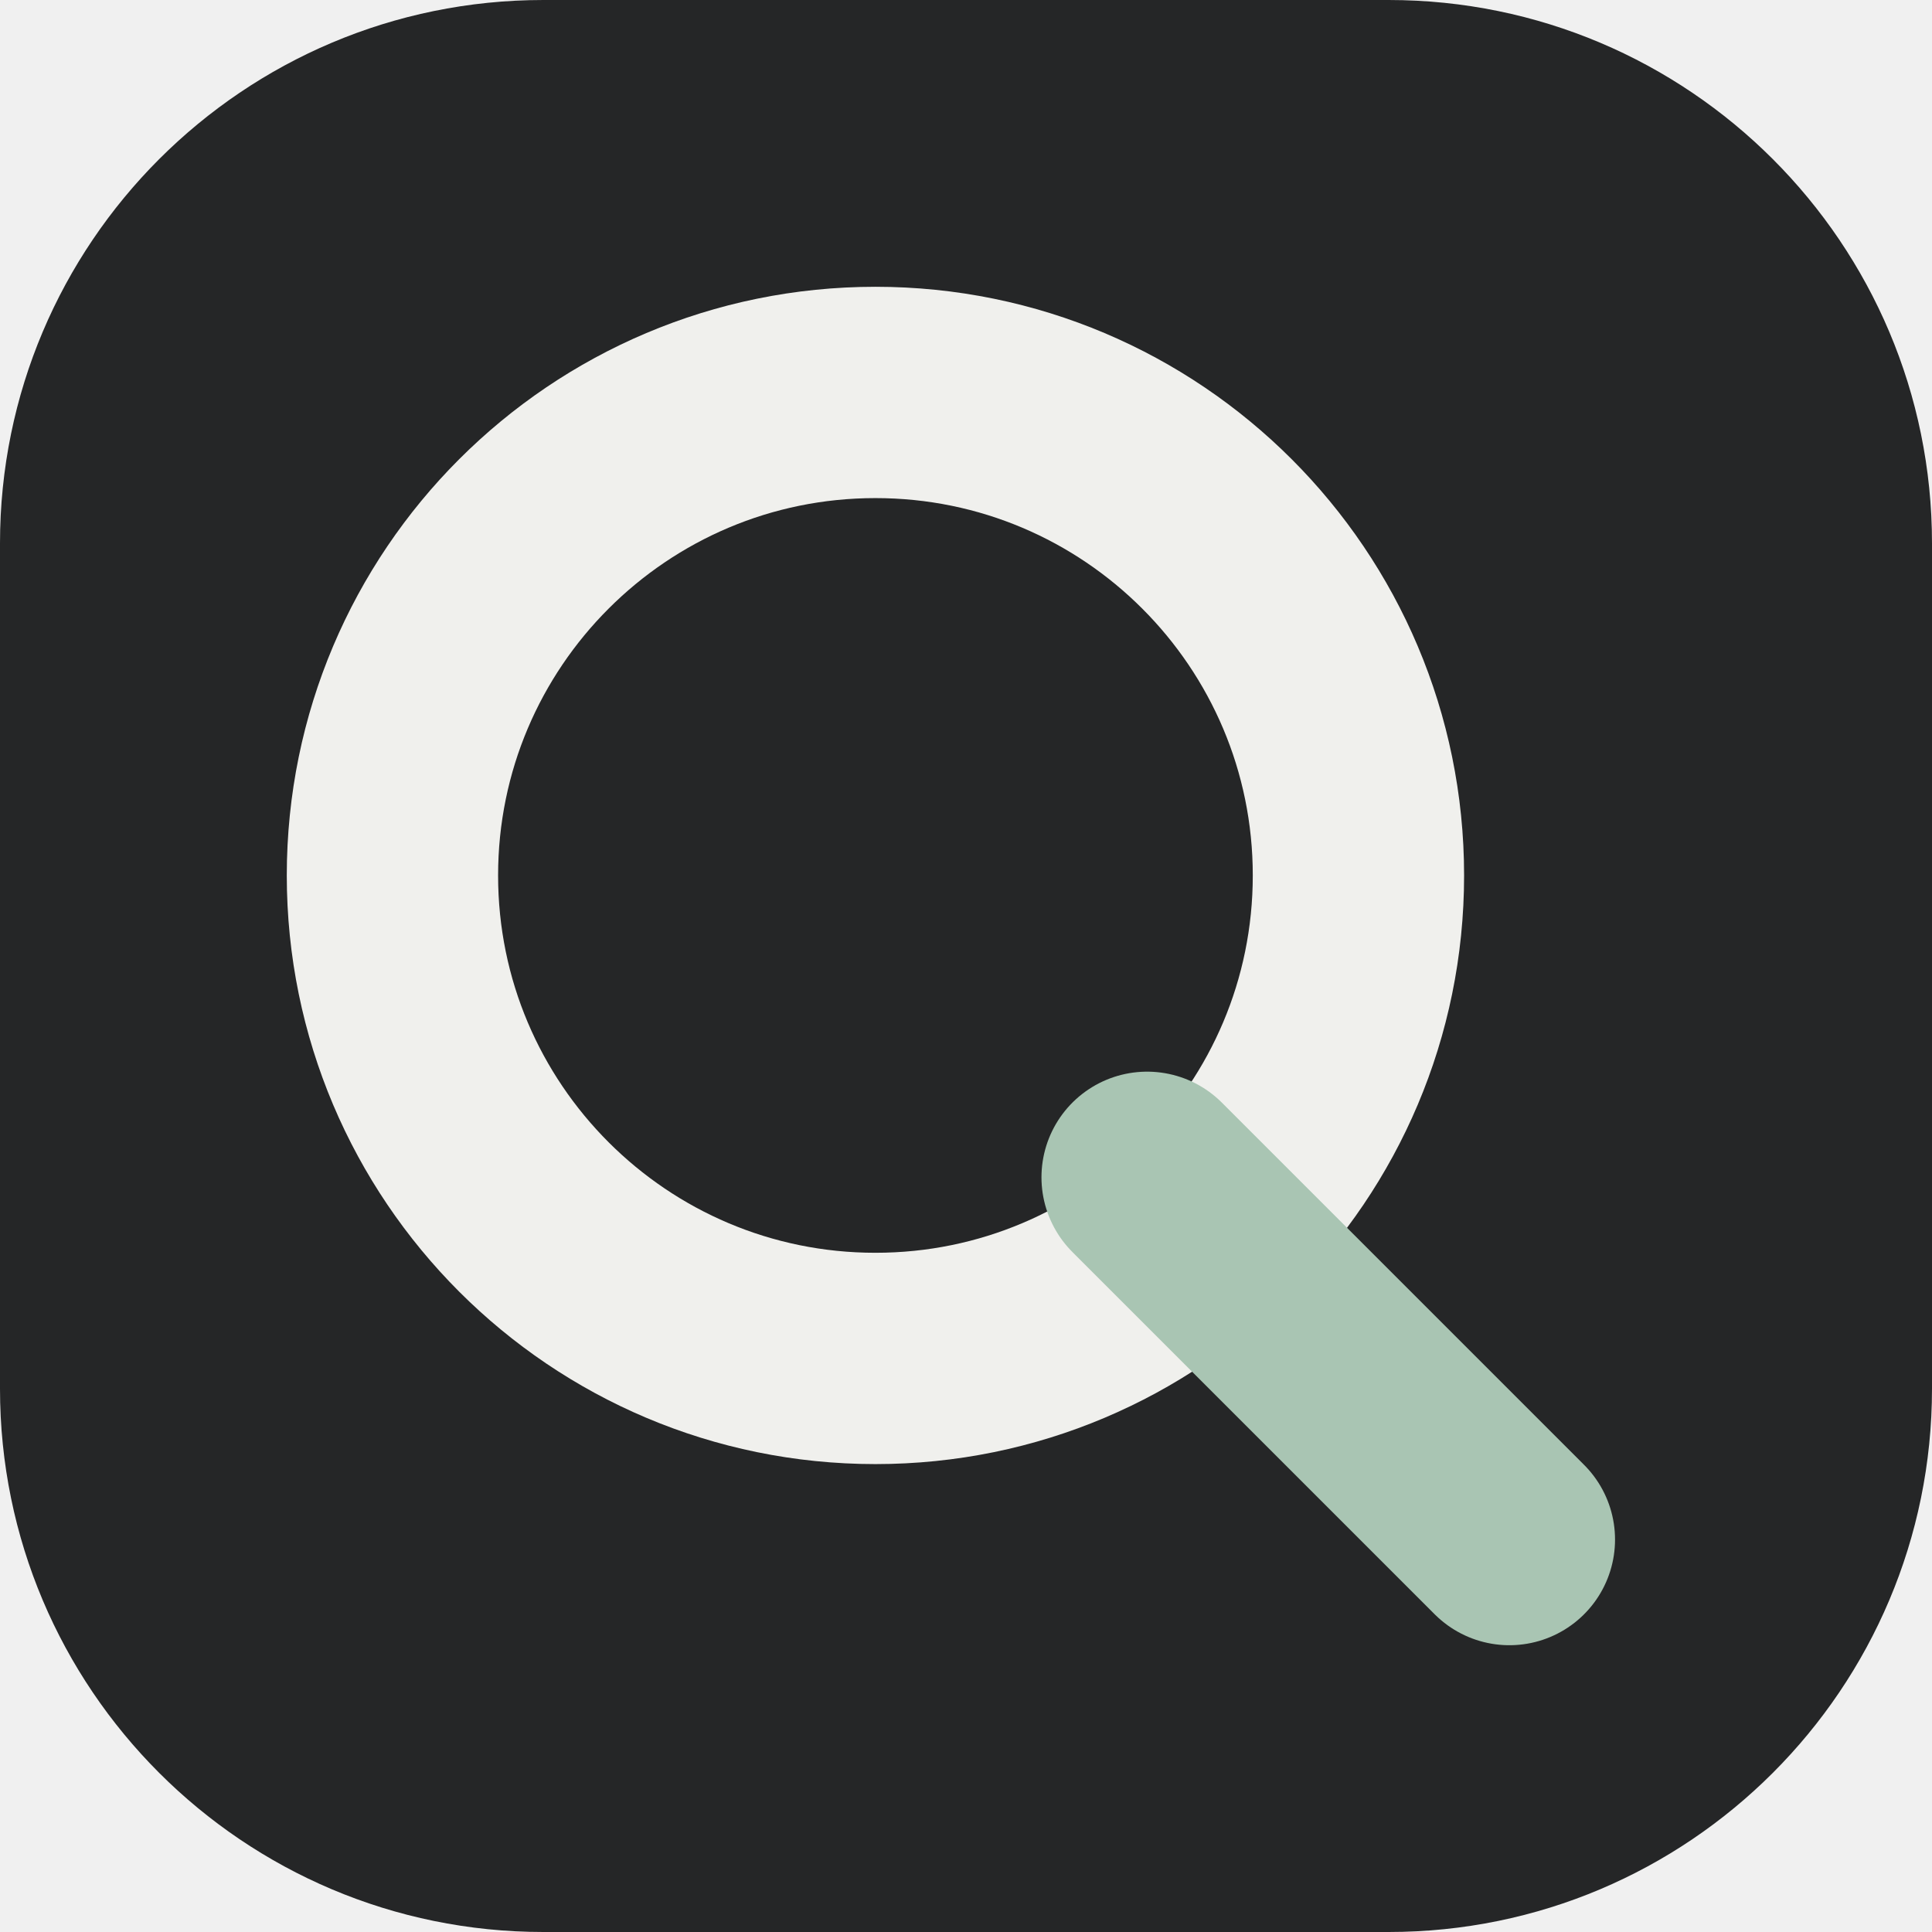
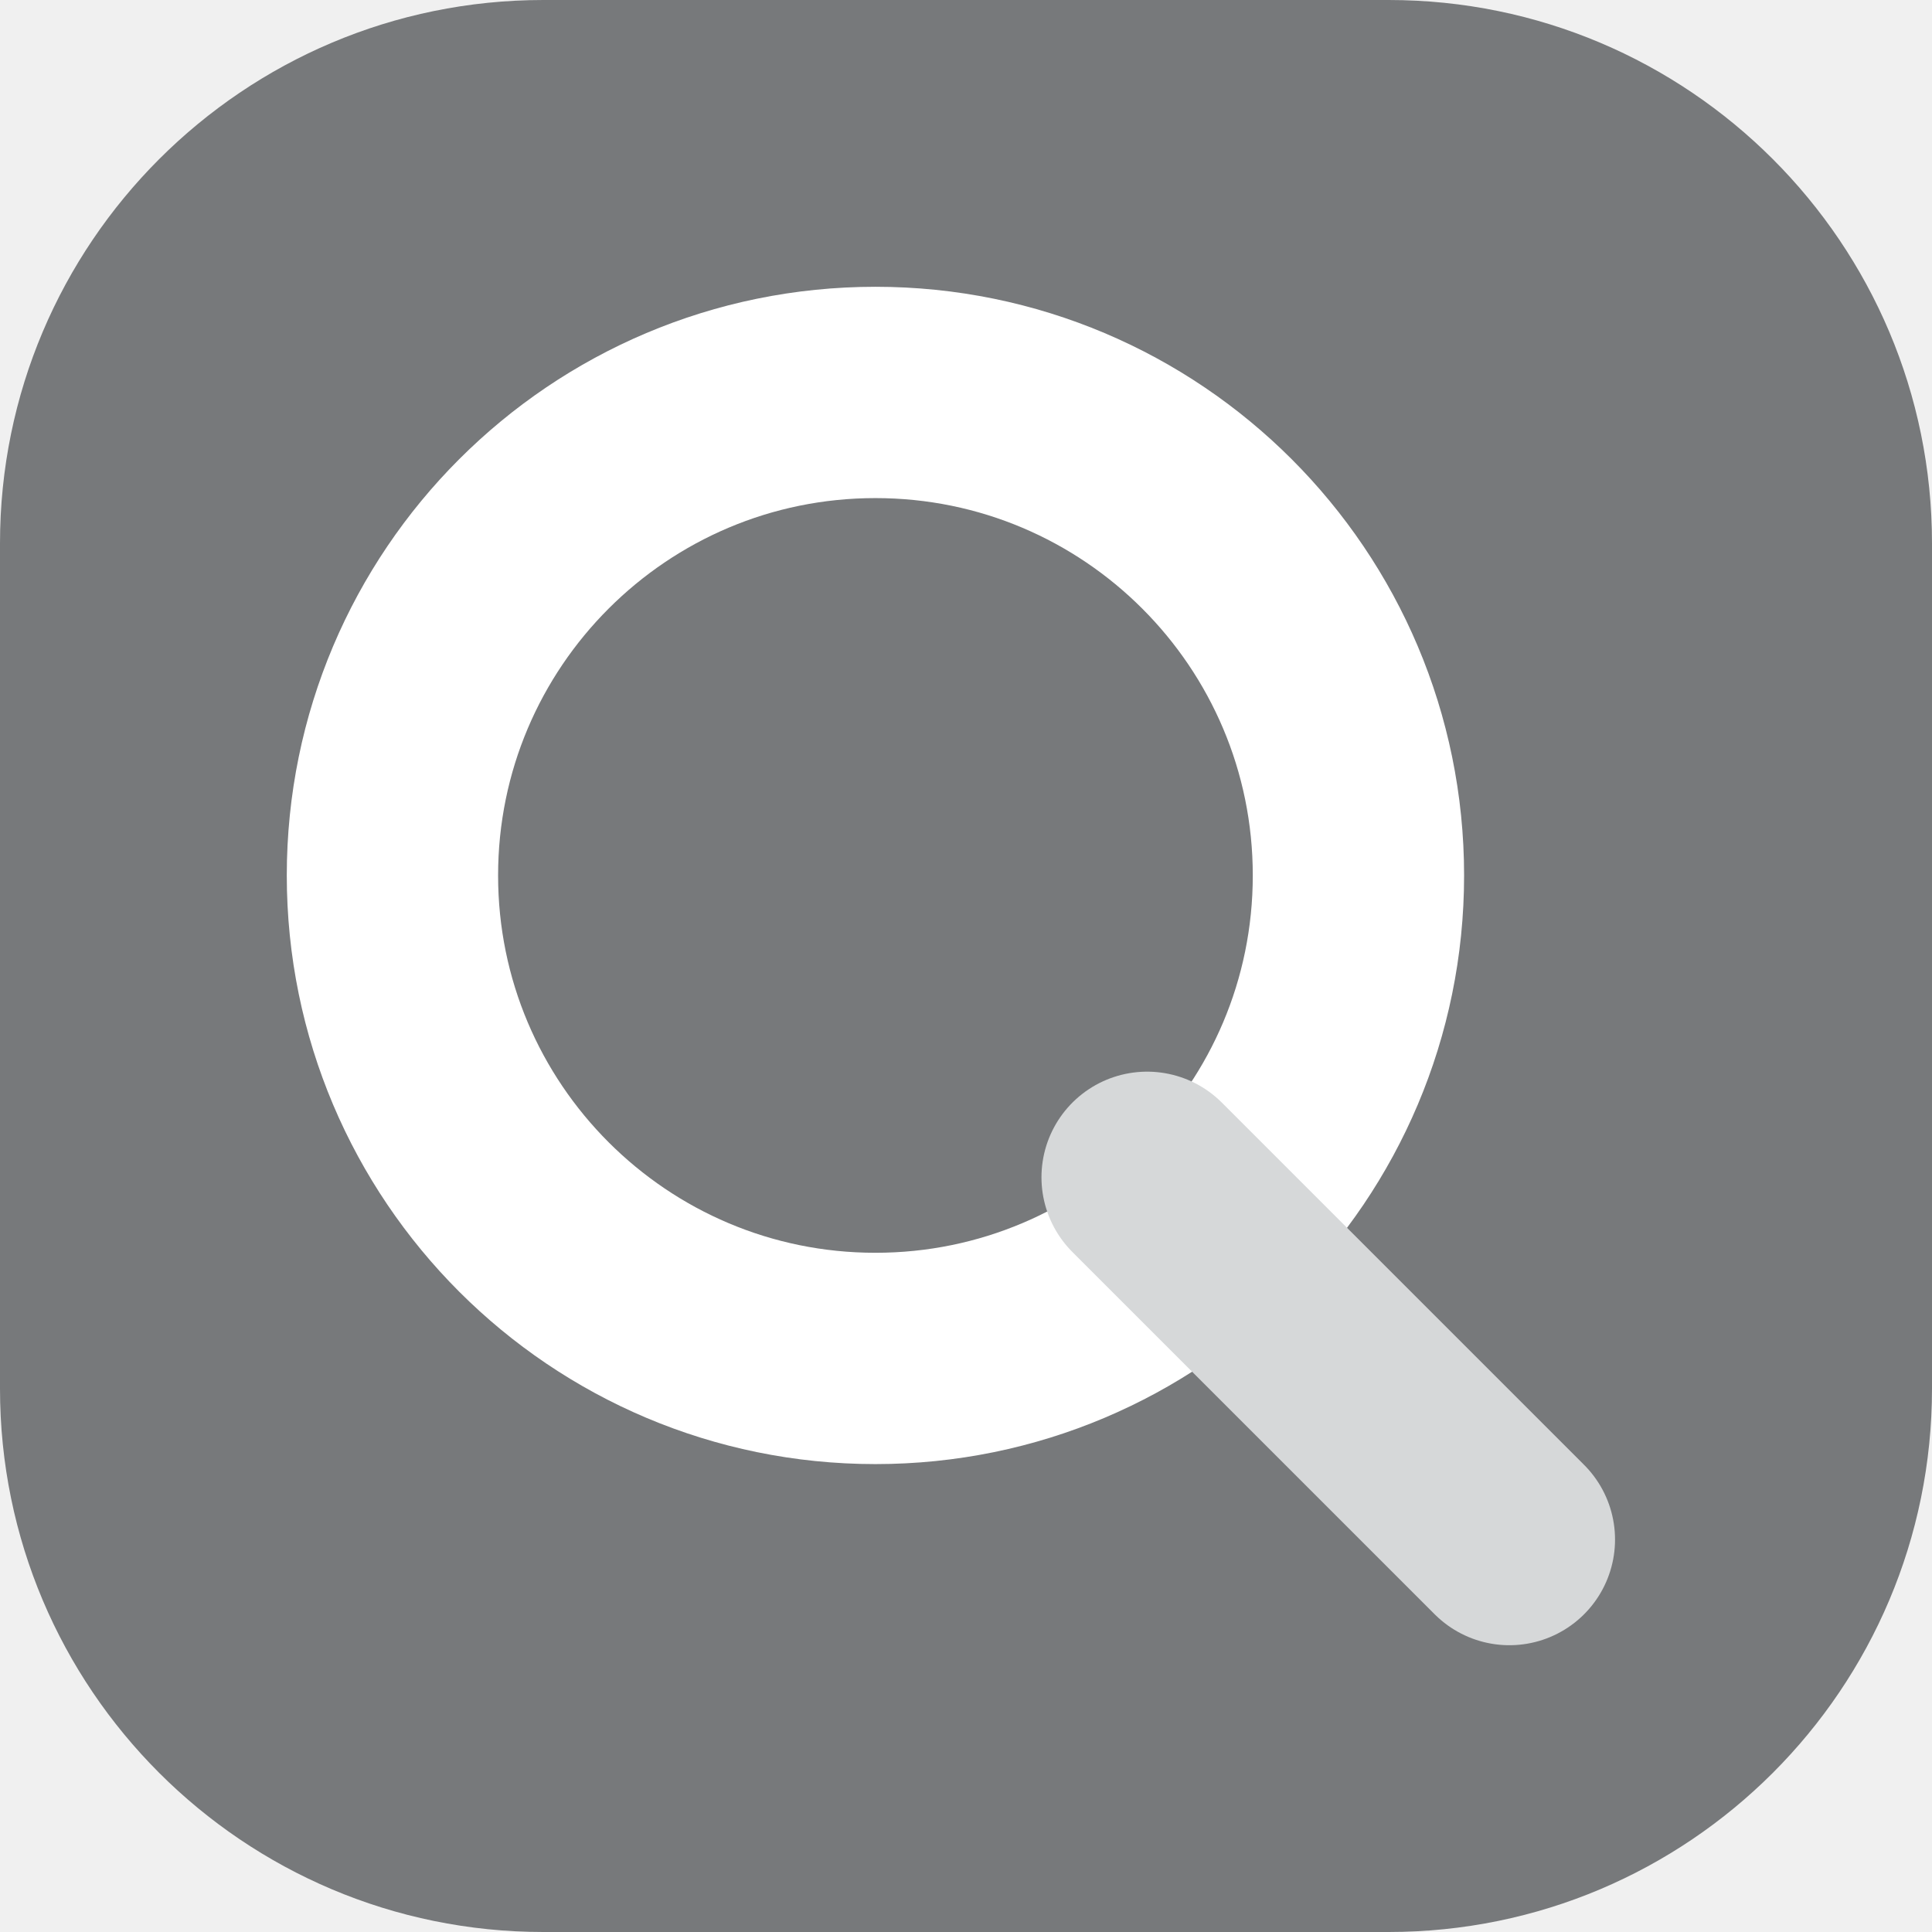
<svg xmlns="http://www.w3.org/2000/svg" viewBox="0 0 64 64">
-   <rect width="64" height="64" rx="18" fill="#252627" />
-   <circle cx="29" cy="29" r="16" fill="none" stroke="#f0f0ed" stroke-width="7" />
-   <path d="m38 39 12 12" fill="none" stroke="#a9c5b3" stroke-linecap="round" stroke-width="7" />
+   <rect width="64" height="64" rx="18" fill="#77797b" />
+   <circle cx="29" cy="29" r="16" fill="none" stroke="#fff" stroke-width="7" />
+   <path d="m38 39 12 12" fill="none" stroke="#d6d8d9" stroke-linecap="round" stroke-width="7" />
</svg>
